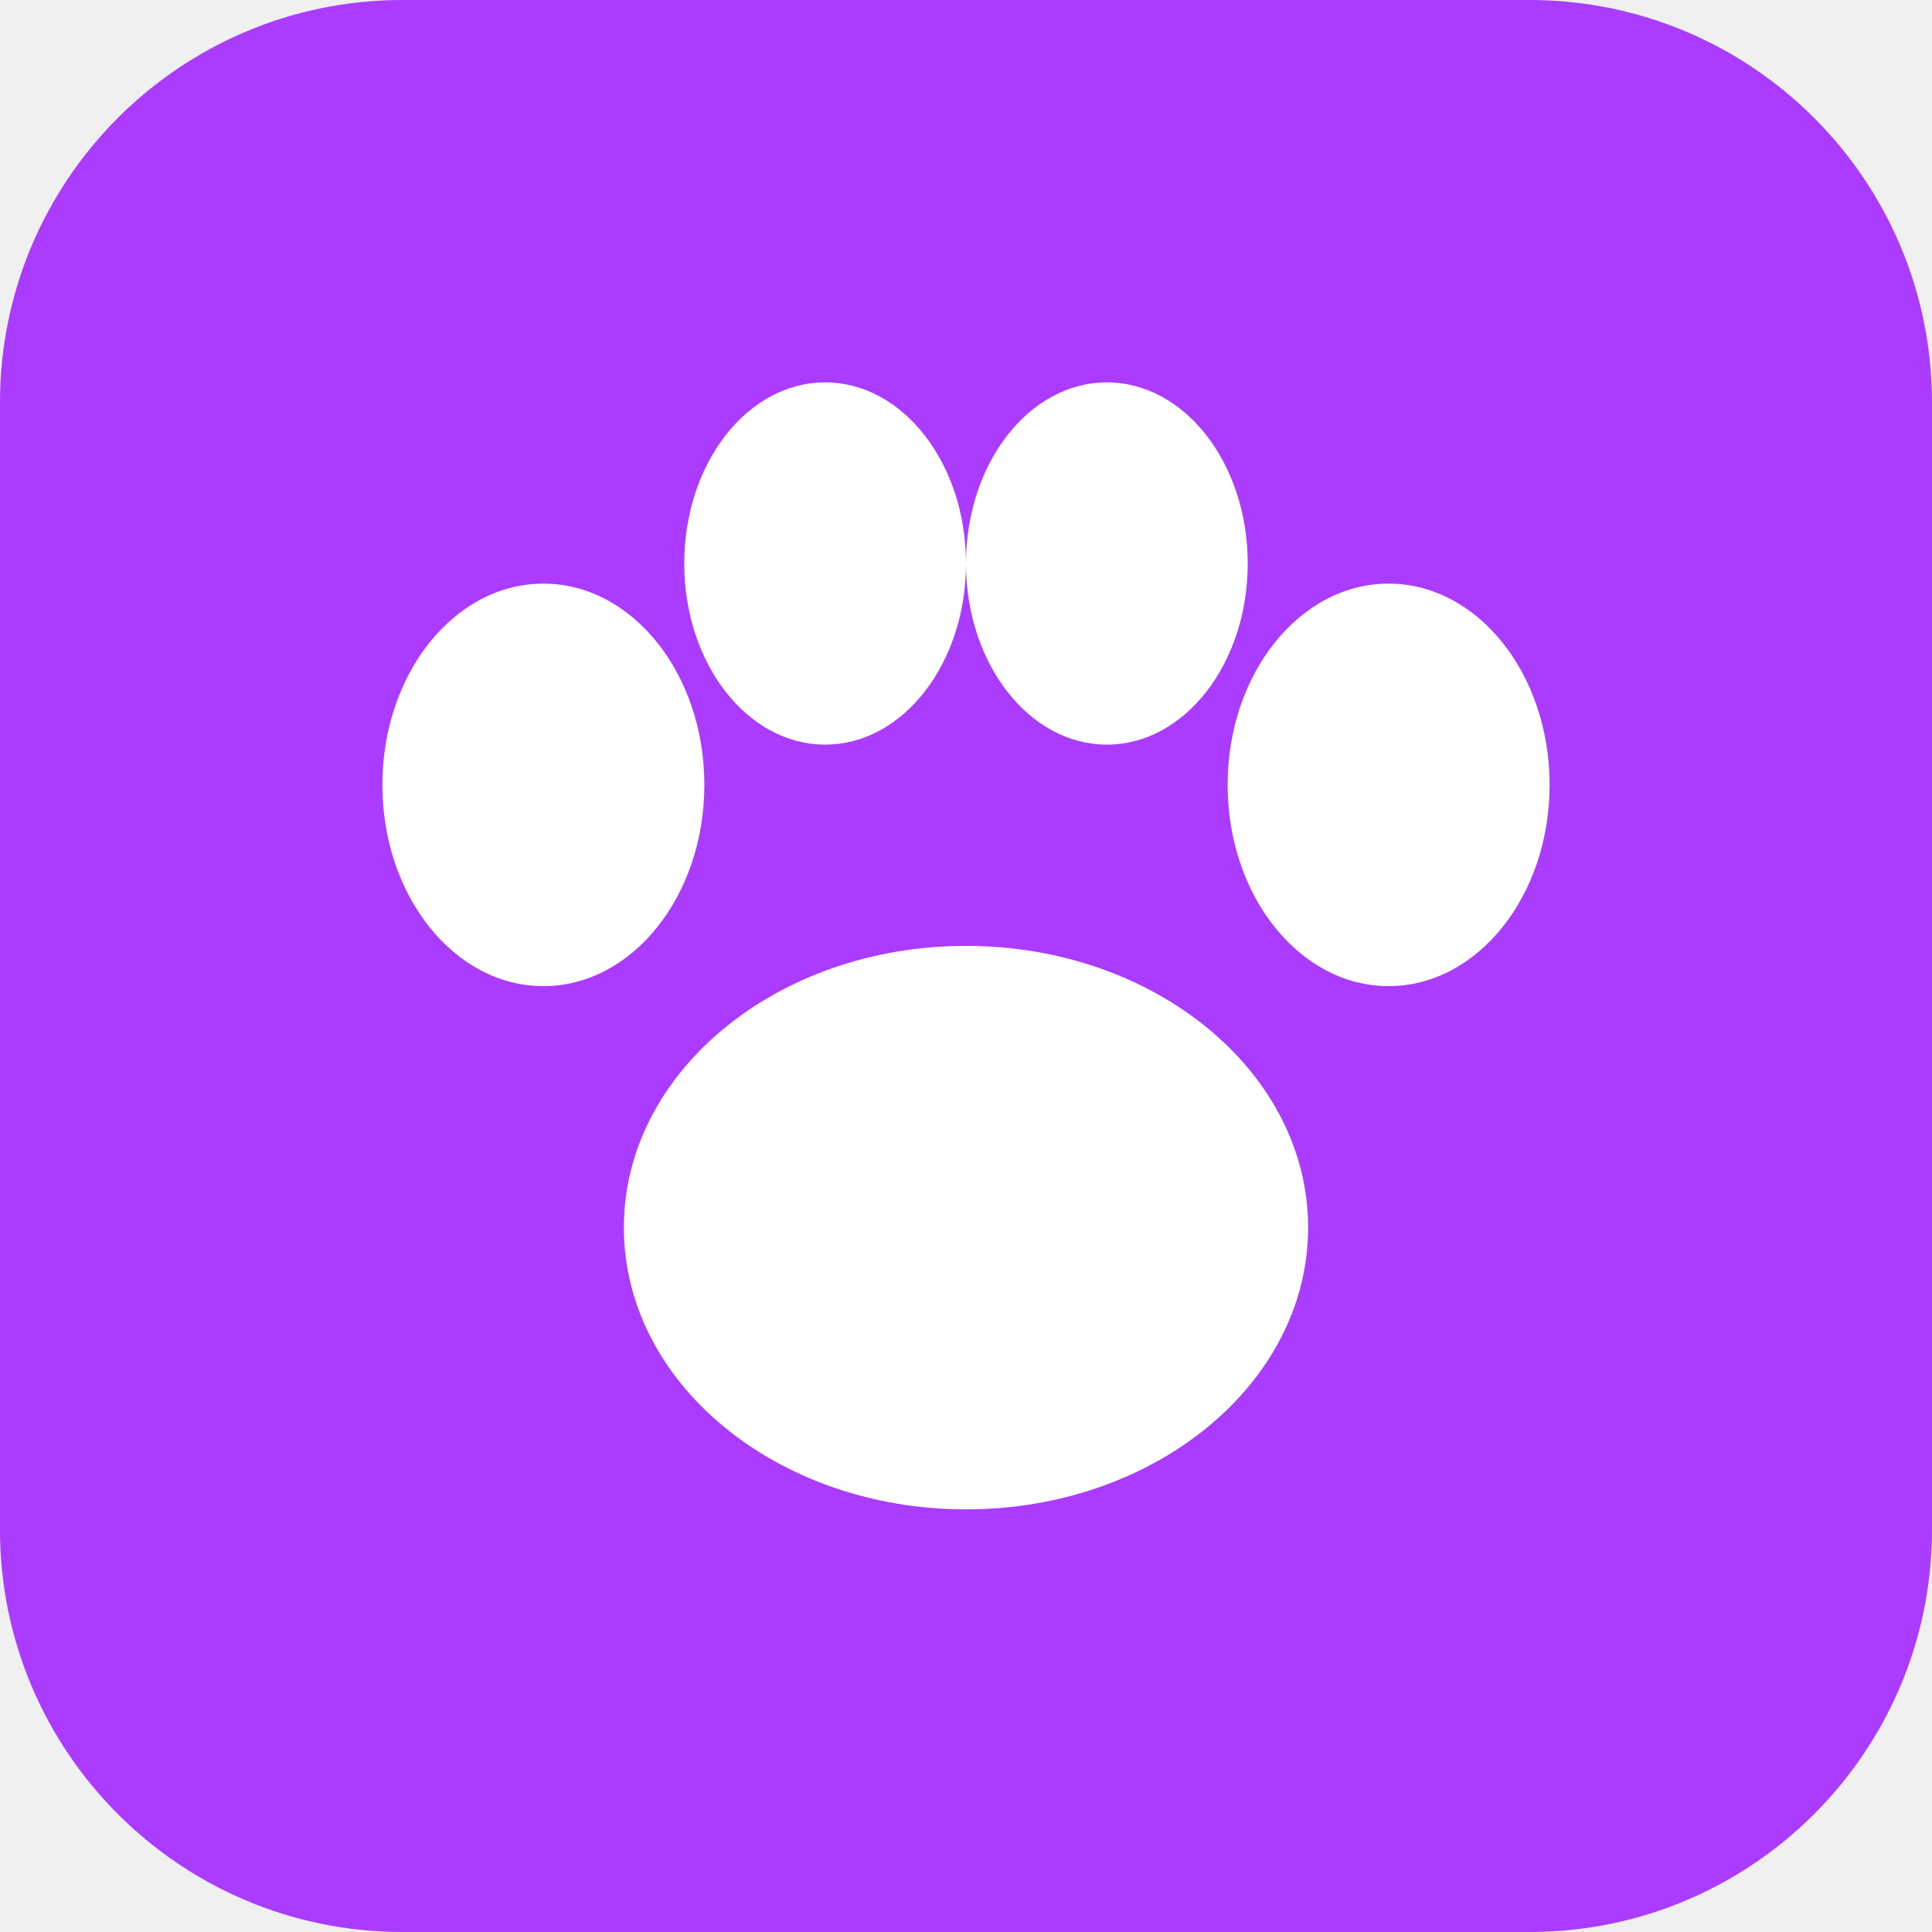
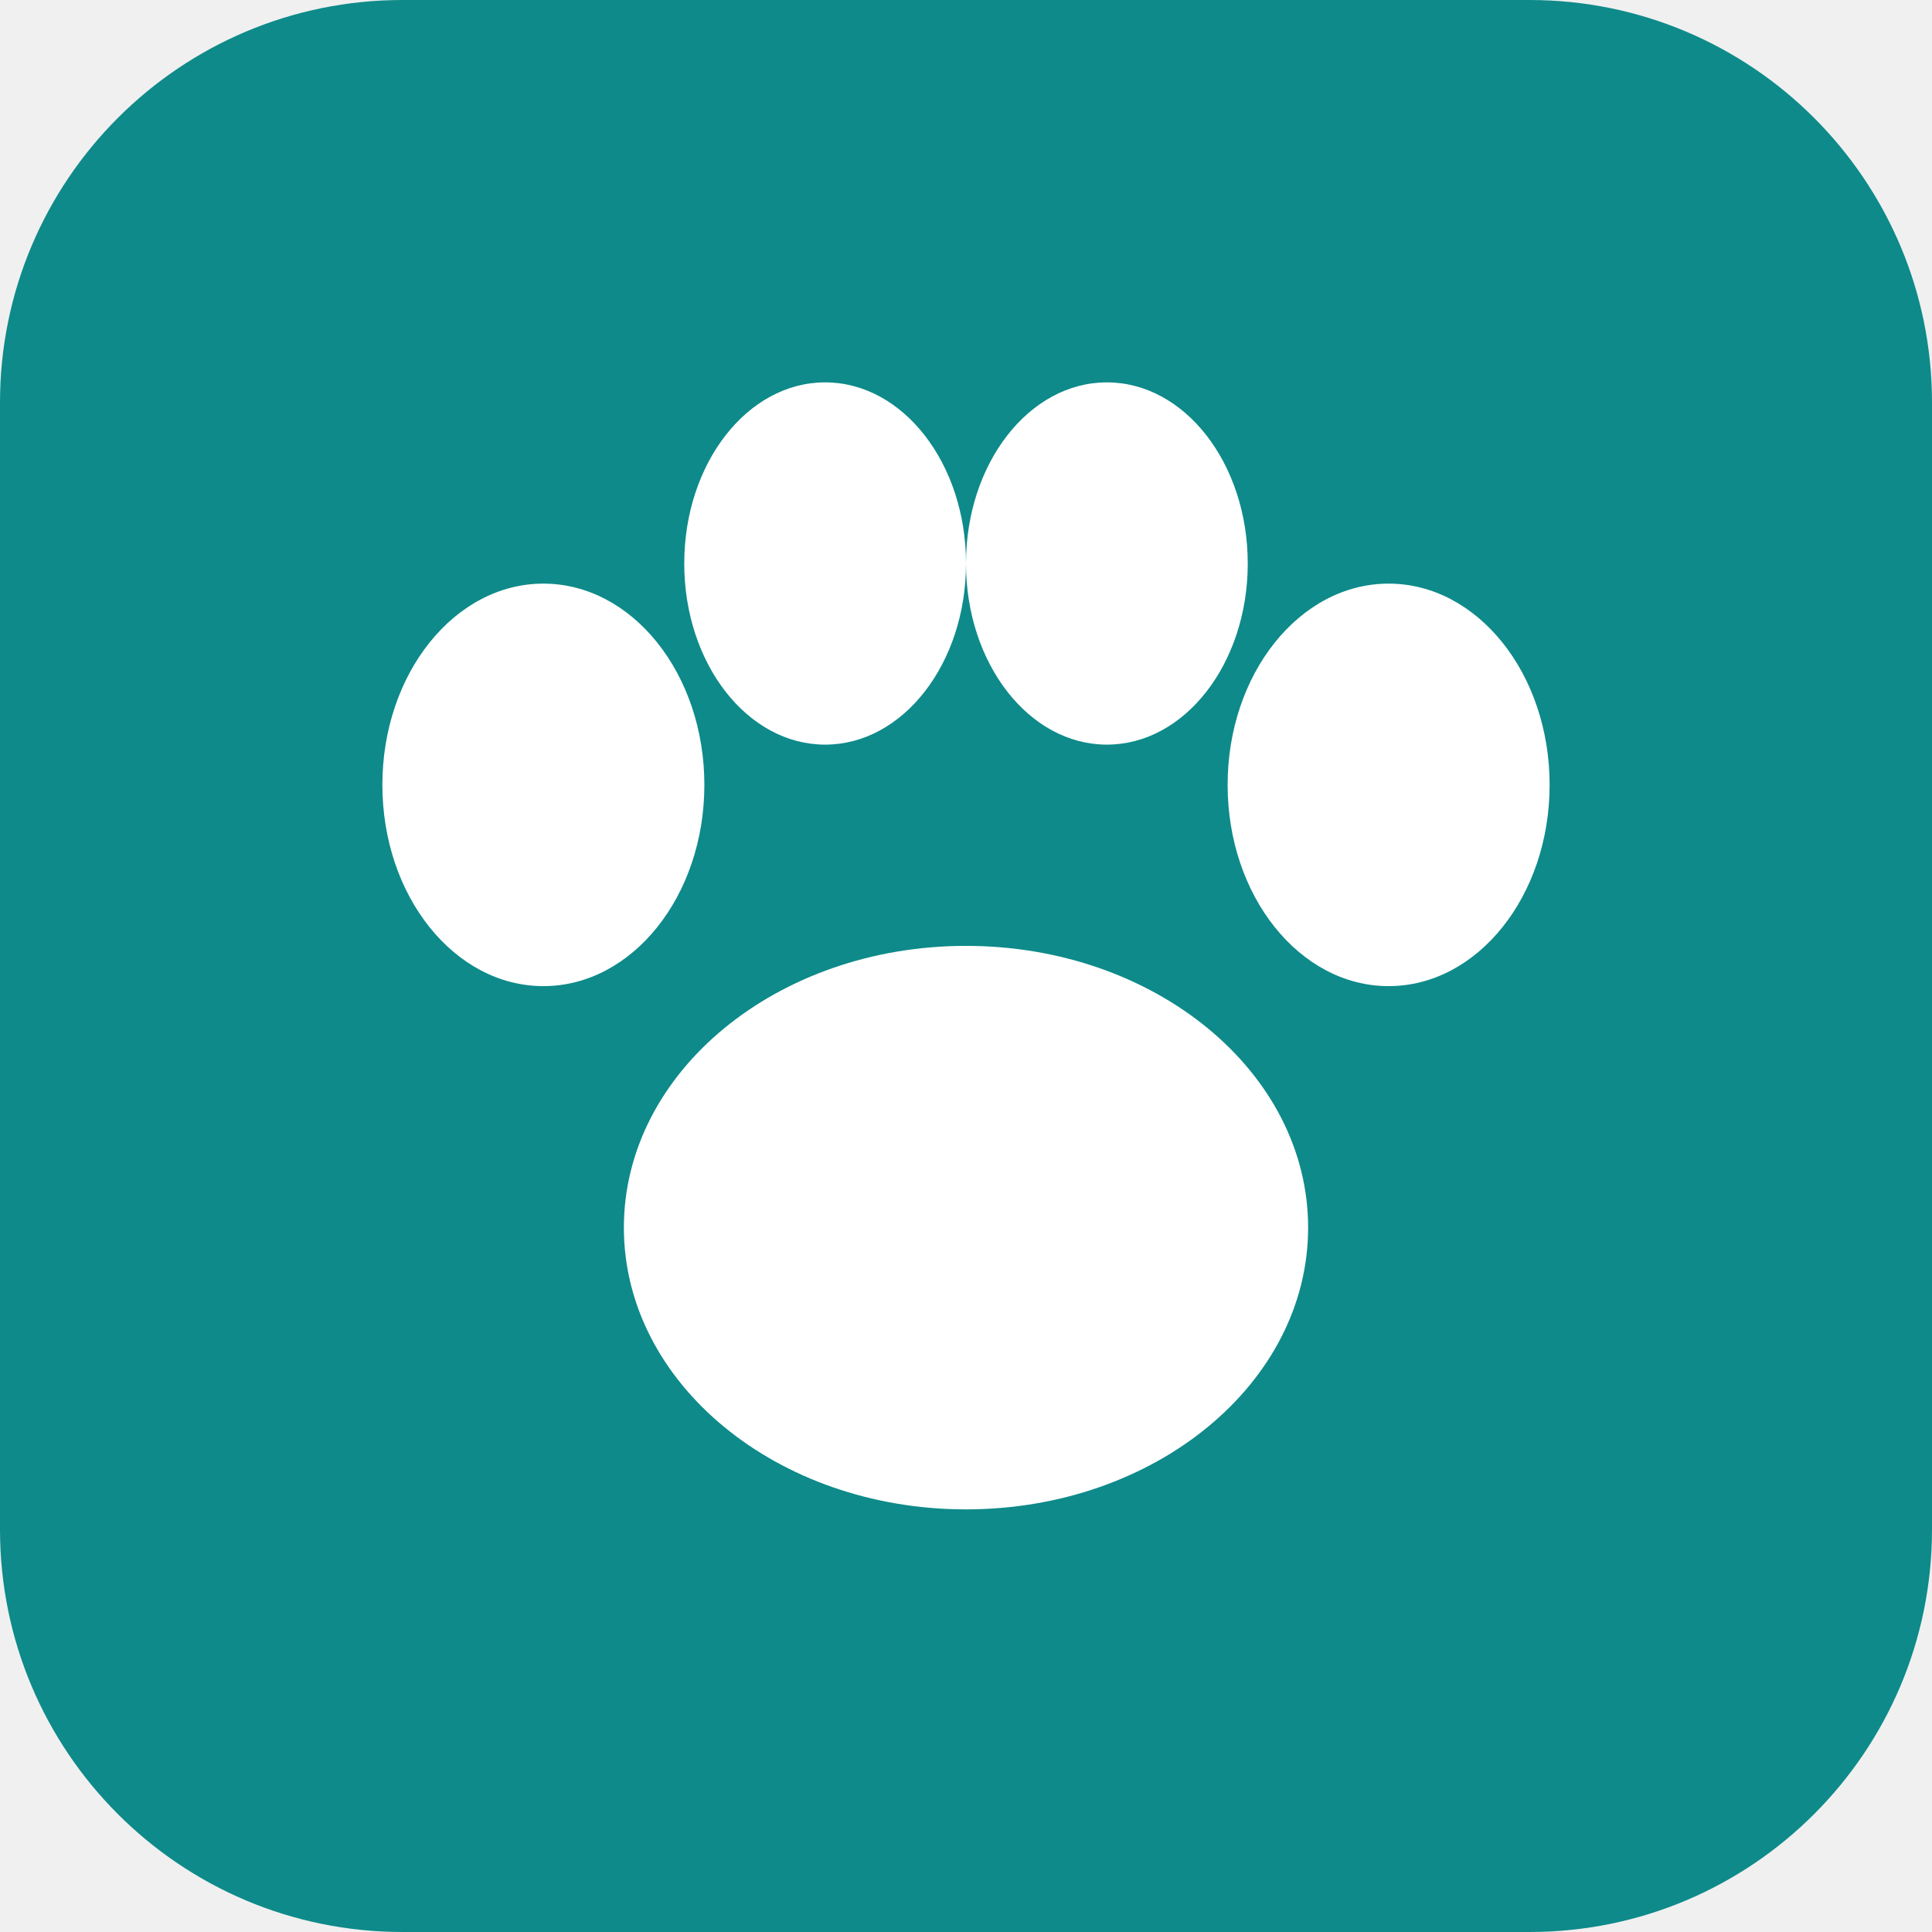
<svg xmlns="http://www.w3.org/2000/svg" viewBox="0 0 192 192" width="192" height="192">
-   <rect width="192" height="192" rx="40" fill="#aa3bff" />
+   <rect width="192" height="192" rx="40" fill="#0e8a8a" />
  <g fill="#ffffff">
    <ellipse cx="96" cy="122" rx="34" ry="28" />
    <ellipse cx="54" cy="78" rx="16" ry="20" />
    <ellipse cx="138" cy="78" rx="16" ry="20" />
    <ellipse cx="82" cy="56" rx="14" ry="18" />
    <ellipse cx="110" cy="56" rx="14" ry="18" />
  </g>
</svg>
